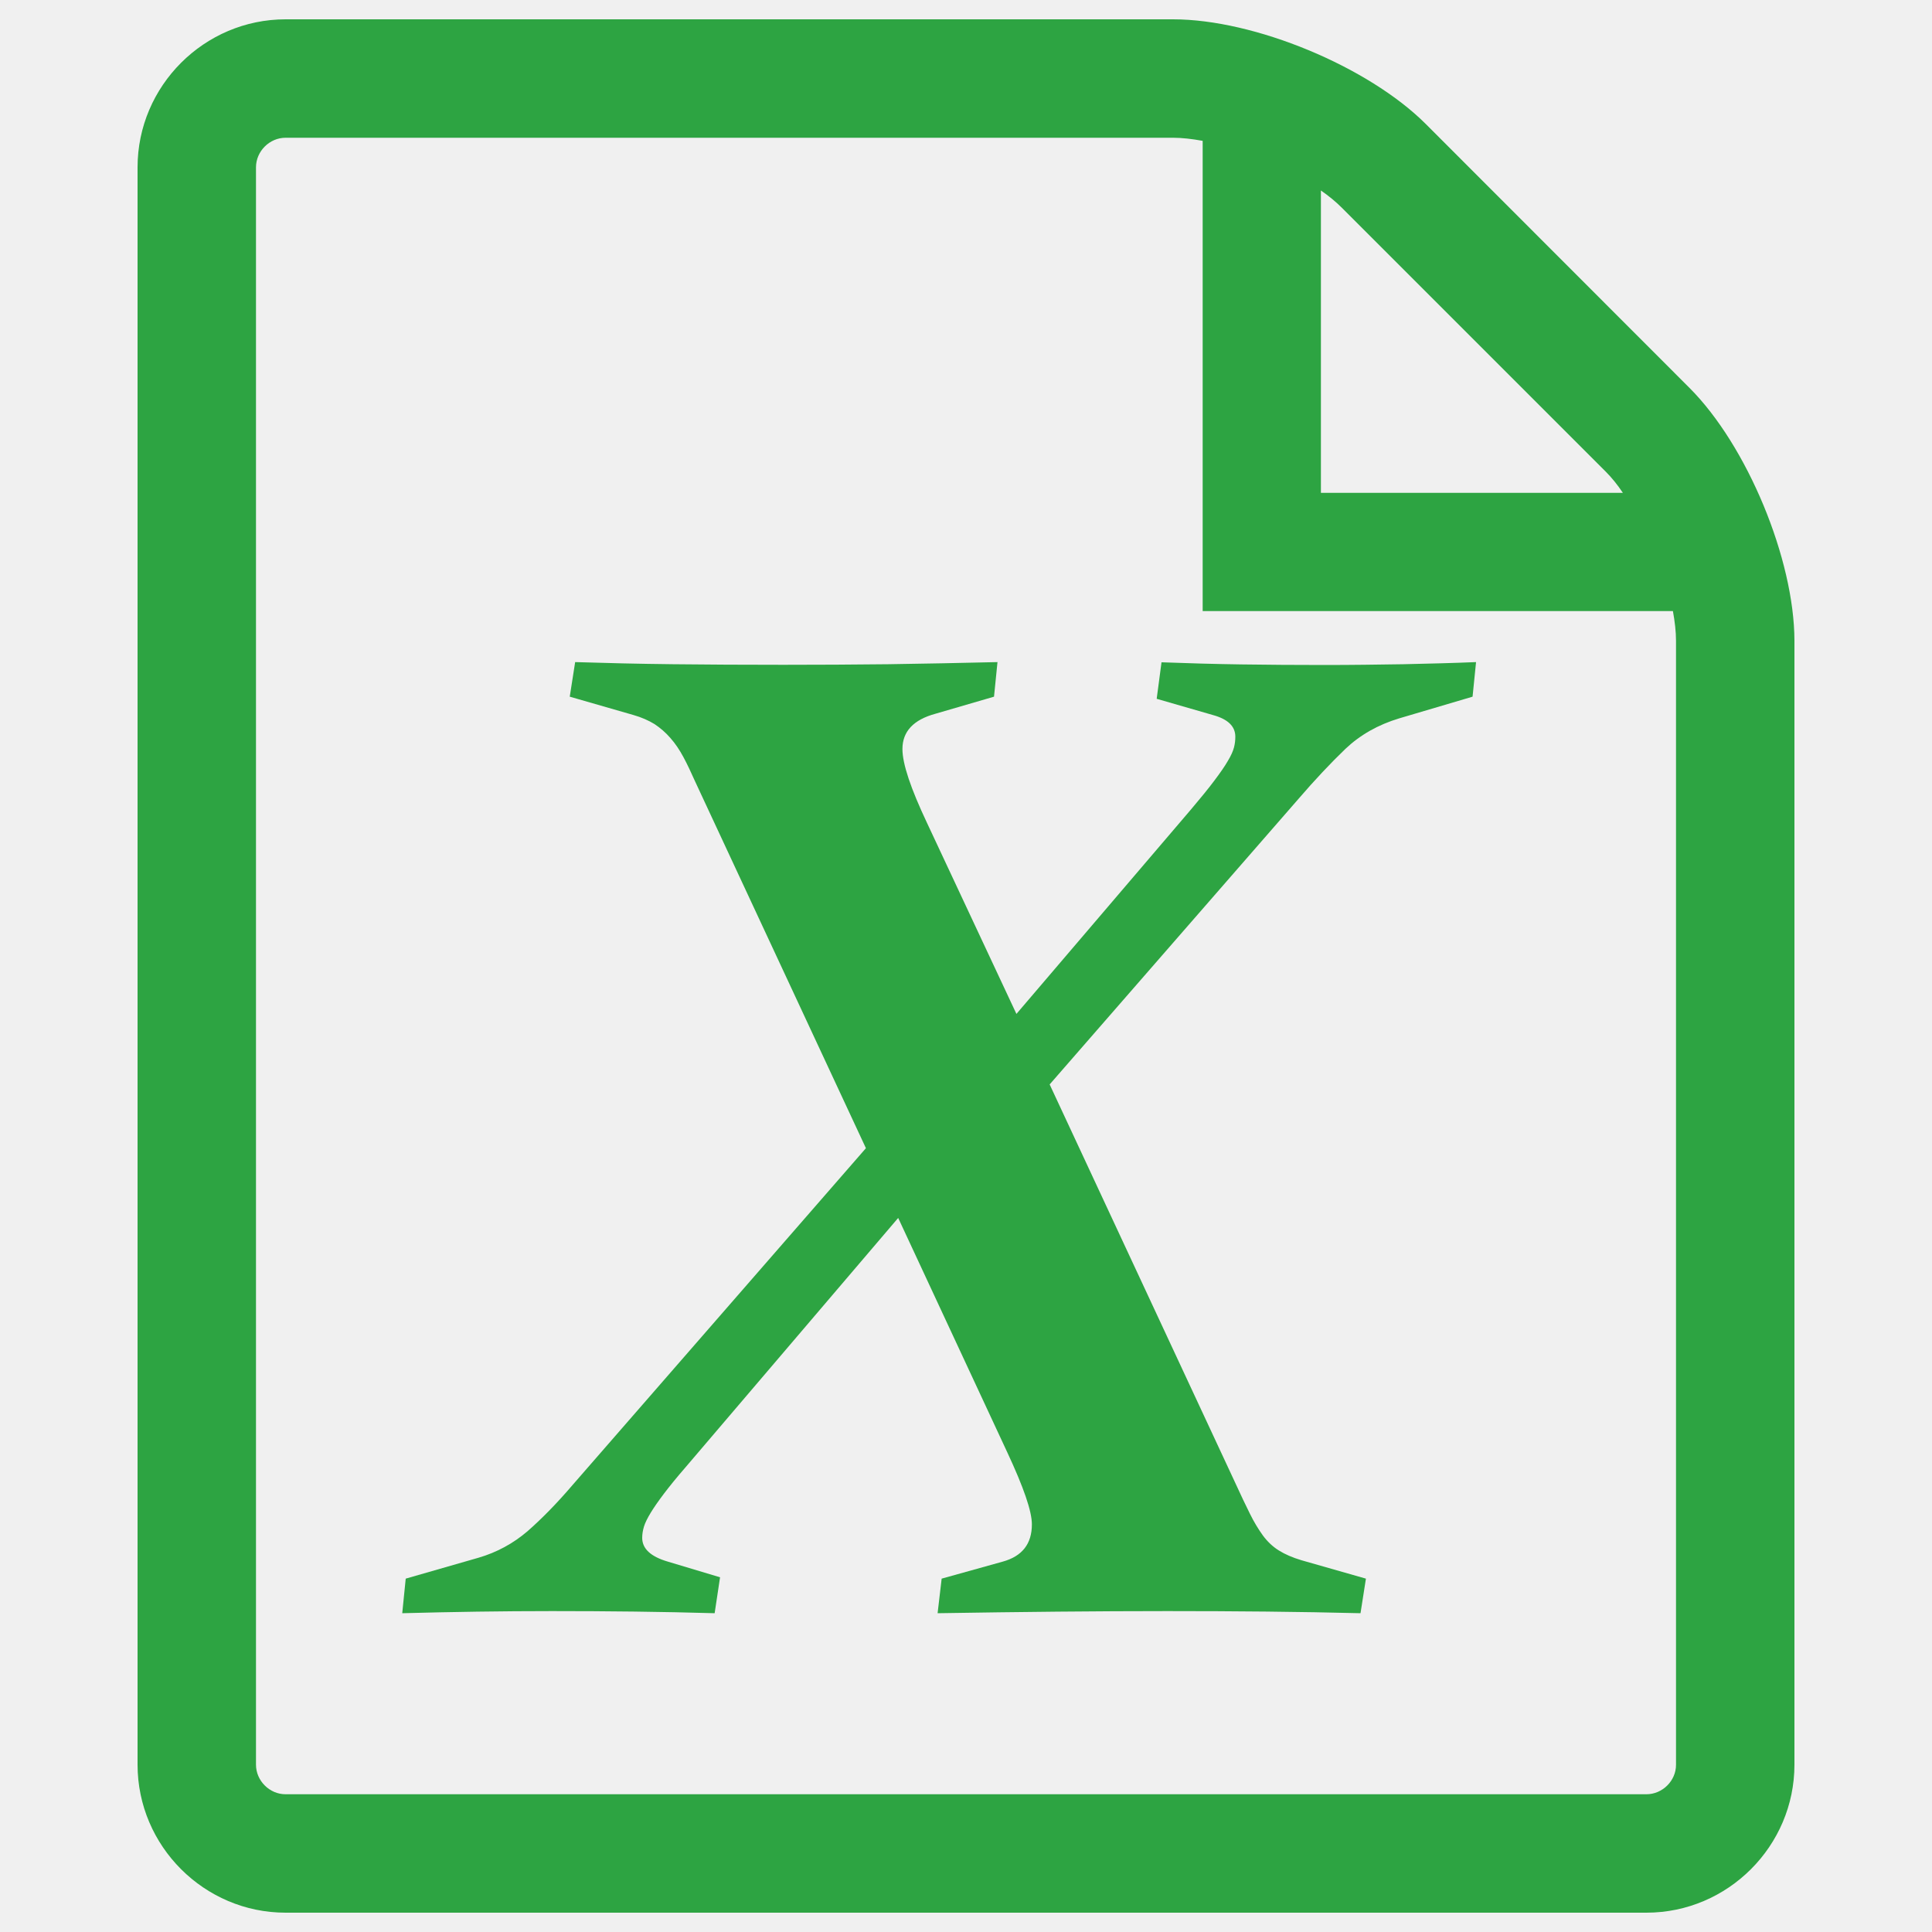
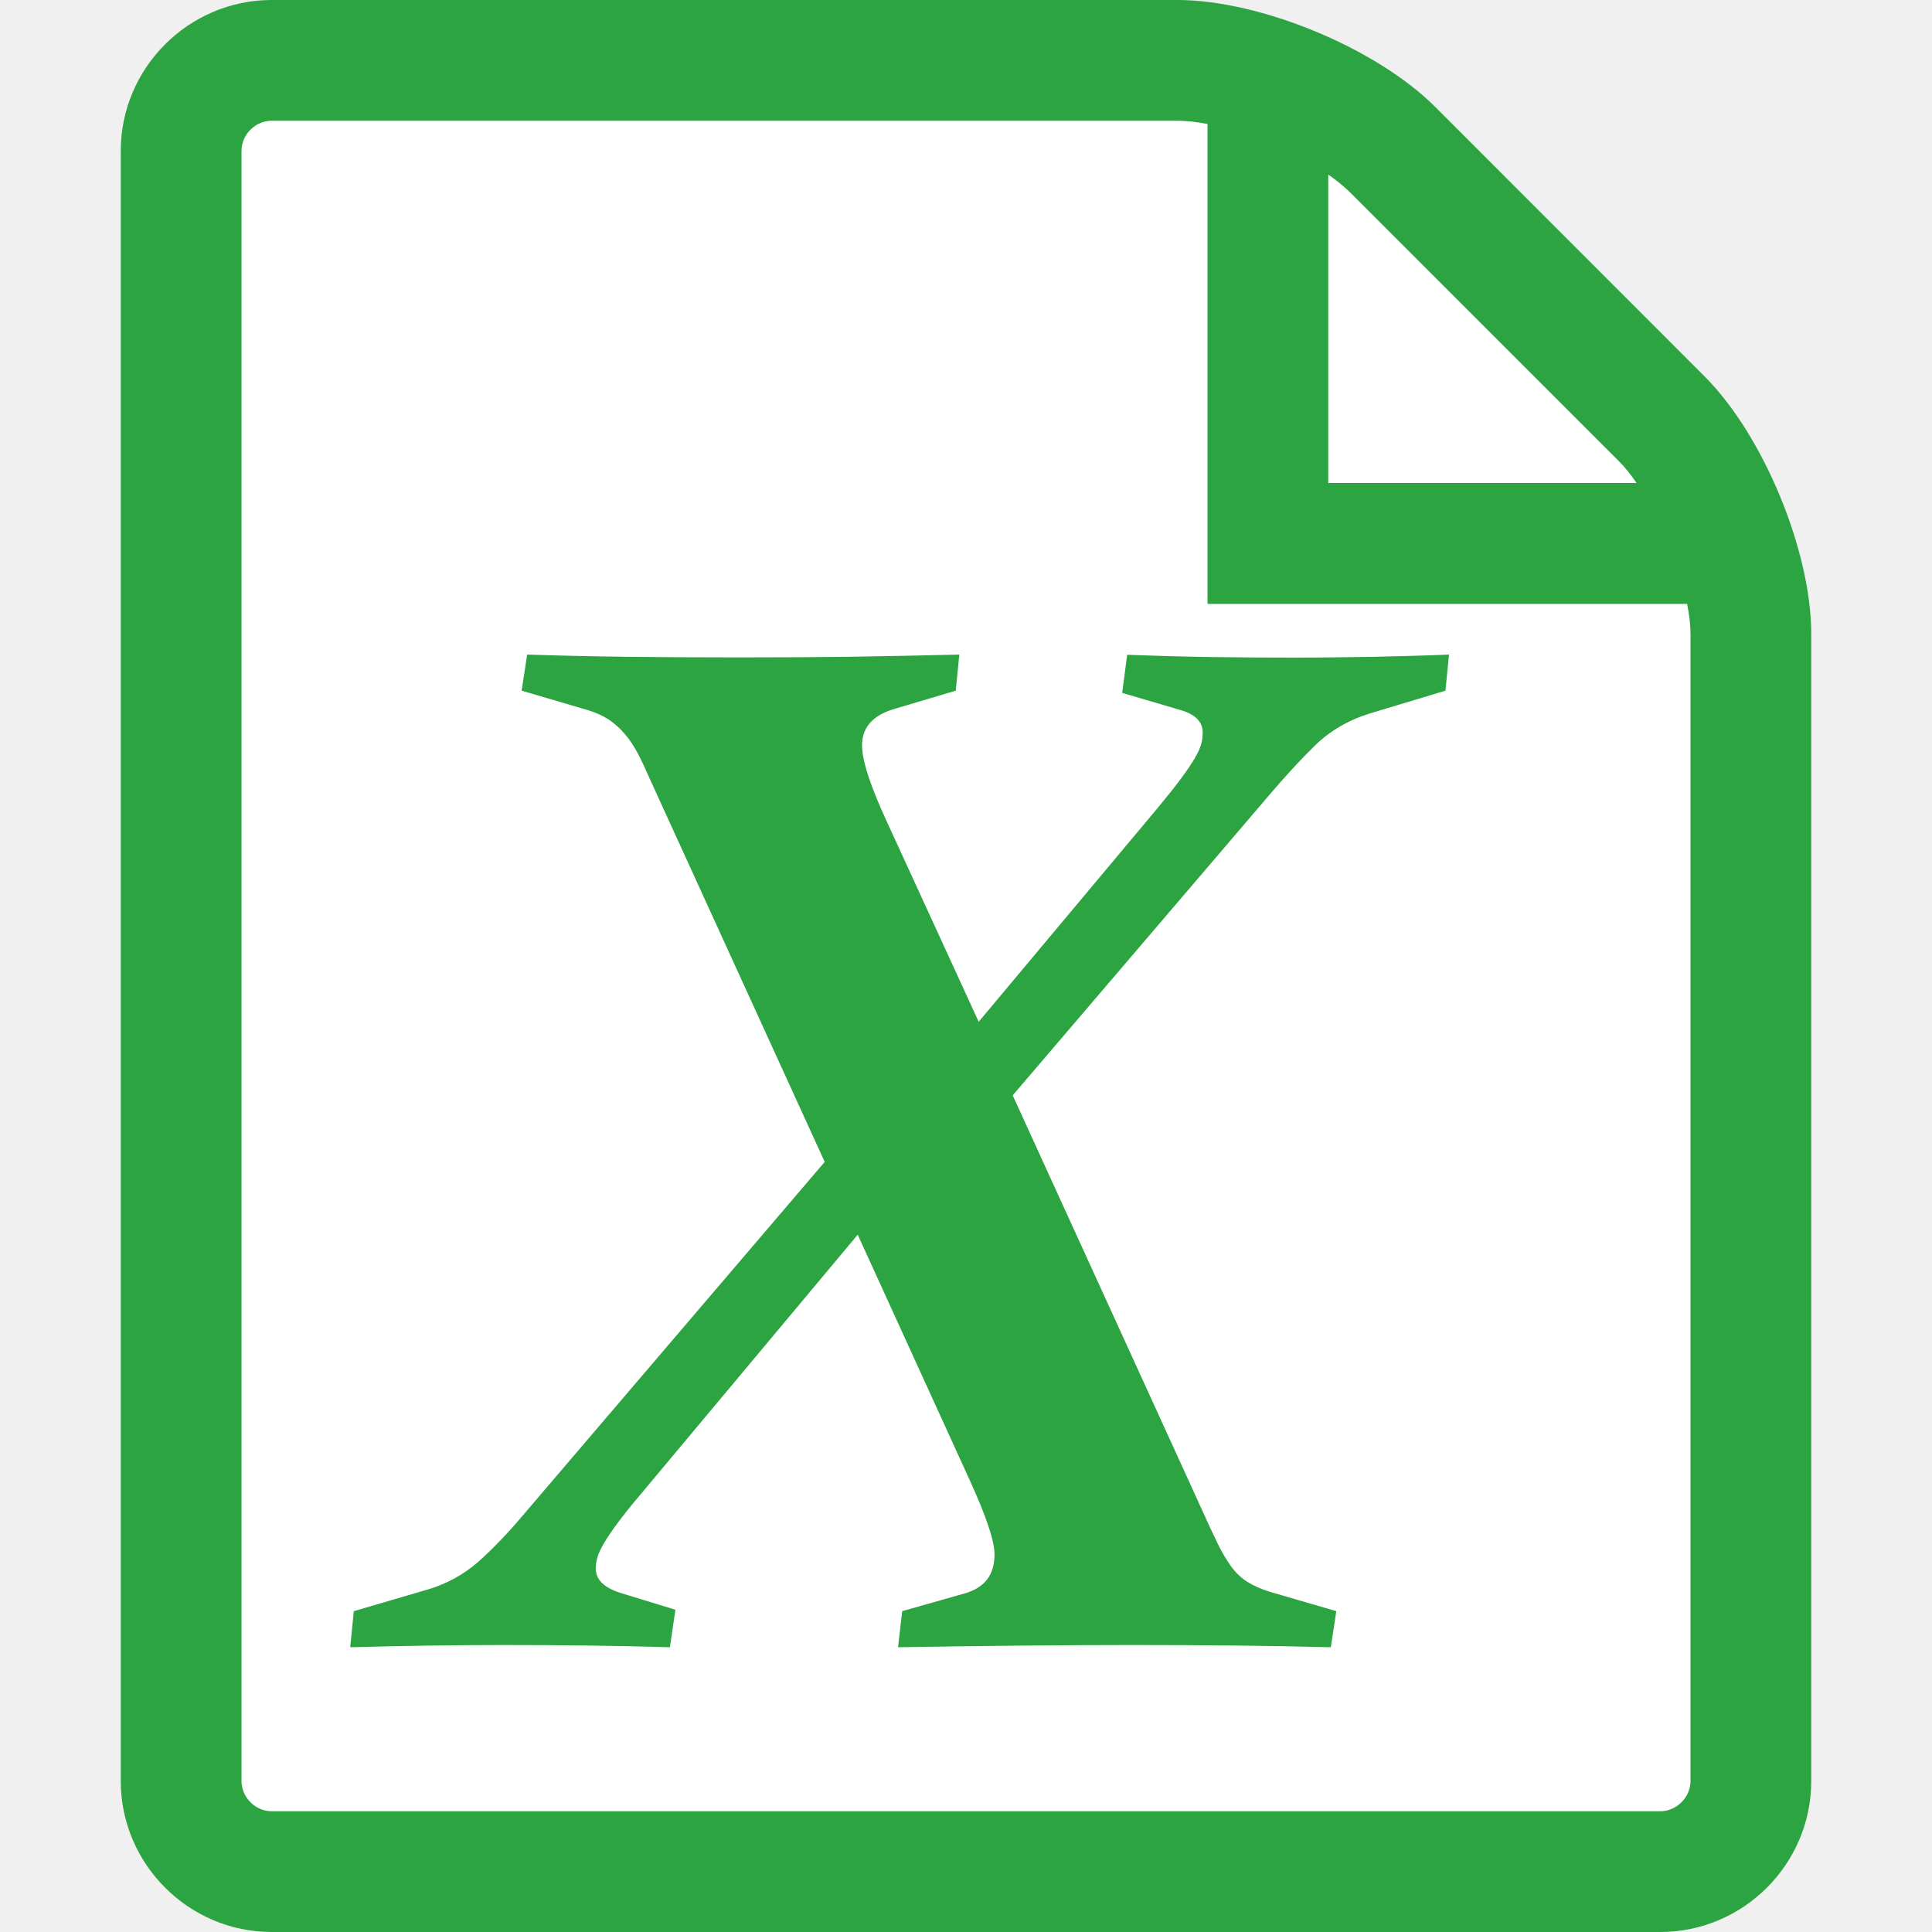
- <svg xmlns="http://www.w3.org/2000/svg" version="1.1" x="0px" y="0px" viewBox="0 0 1000 1000" enable-background="new 0 0 1000 1000" xml:space="preserve">
-   <g>
-     <path fill="#2DA442" d="M685.4,344.2c-14.7,0-29.1-0.1-43-0.3c-13.9-0.2-27.7-0.6-41.2-1.1l-2.5,18.9l29.1,8.4c7.7,2.1,11.6,5.8,11.6,11.2c0,1.9-0.2,3.7-0.7,5.6c-0.5,1.9-1.5,4.2-3.2,7c-1.6,2.8-4,6.2-7,10.2c-3,4-7,8.9-11.9,14.7l-90.5,106l-46.3-98.9c-8.4-17.8-12.7-30.5-12.7-38.2c0-9.1,5.7-15.2,17.2-18.3l30.2-8.8l1.8-17.9c-19.6,0.5-38.5,0.8-56.5,1.1c-18,0.2-36.1,0.3-54.4,0.3c-20.3,0-39.4-0.1-57.2-0.3c-17.8-0.2-34.6-0.6-50.5-1.1l-2.8,17.9l33,9.5c4.2,1.2,7.8,2.8,10.9,4.7c3,2,5.8,4.4,8.2,7.2c2.5,2.8,4.7,6.1,6.7,9.8c2,3.7,4,8,6.1,12.7l88.4,189.8L296.3,768.7c-8.2,9.6-16,17.5-23.3,23.9c-7.4,6.3-15.8,10.9-25.4,13.7L210,817.1l-1.8,17.9c26-0.7,51.8-1.1,77.5-1.1c29,0,57,0.3,84.2,1.1l2.8-18.6l-27-8.1c-8.9-2.6-13.3-6.7-13.3-12.3c0-1.9,0.3-3.8,0.9-5.8c0.6-2,1.8-4.4,3.5-7.2c1.7-2.8,4-6.1,6.8-9.8c2.8-3.7,6.5-8.3,11.2-13.7l110.1-129.1l56.5,121.4c8.4,18,12.7,30.4,12.7,37.2c0,10.1-5,16.5-15.1,19.3l-31.6,8.8l-2.1,17.9c42.8-0.7,82.5-1.1,118.9-1.1c35.3,0,68.6,0.3,100,1.1l2.8-17.9l-33.3-9.5c-4.7-1.4-8.6-3.1-11.8-5.1c-3.2-2-5.9-4.6-8.2-7.7c-2.3-3.2-4.6-6.9-6.8-11.4c-2.2-4.4-4.7-9.7-7.5-15.8l-96.1-206.3l128.7-147.7c8.6-10,16.8-18.7,24.4-26c7.6-7.2,16.9-12.5,27.9-15.8l37.9-11.2l1.8-17.9c-11.9,0.5-24.4,0.8-37.5,1.1C713.4,344,699.7,344.2,685.4,344.2z" />
-     <path fill="#2DA442" d="M874.5,200.8L874.5,200.8L737.9,64.1C708.1,34.4,649.3,10,607.2,10H147.8c-42.1,0-76.6,34.5-76.6,76.6v826.8c0,42.1,34.5,76.6,76.6,76.6h704.4c42.1,0,76.6-34.5,76.6-76.6V331.6C928.7,289.4,904.3,230.6,874.5,200.8z M683.7,98.6c4.2,2.9,7.8,5.9,10.8,8.9l136.7,136.7c3,3,6,6.7,8.8,10.9H683.7V98.6z M852.2,928.7H147.8c-8.3,0-15.3-7-15.3-15.3V86.6c0-8.3,7-15.3,15.3-15.3h459.4c4.6,0,9.8,0.6,15.3,1.6v243.4h243.4c1,5.5,1.6,10.7,1.6,15.3v581.9C867.5,921.7,860.5,928.7,852.2,928.7z" />
-   </g>
+ <svg xmlns="http://www.w3.org/2000/svg" viewBox="0 0 512 512">
+   <path fill="#2DA442" d="m451.7 99.72-71.4-71.44c-15.6-15.55-46.3-28.28-68.3-28.28h-240c-22 0-40 18-40 40v432c0 22 18 40 40 40h368c22 0 40-18 40-40v-304c0-22-12.7-52.7-28.3-68.28z" id="svg_1" />
+   <path fill="#fff" d="m448 472c0 4.3-3.7 8-8 8h-368c-4.34 0-8-3.7-8-8v-432c0-4.34 3.66-8 8-8h240c2.4 0 5.1.30 8 .85v127.2h127.1c.6 2.9.9 5.6.9 8v304z" id="svg_2" />
+   <path fill="#2DA442" d="M342.821,174.271 c-7.701,0 -15.246,-0.053 -22.528,-0.16 c-7.282,-0.107 -14.512,-0.321 -21.585,-0.588 l-1.31,10.1 l15.246,4.489 c4.034,1.122 6.077,3.099 6.077,5.985 c0,1.015 -0.105,1.977 -0.367,2.992 c-0.262,1.015 -0.786,2.244 -1.676,3.741 c-0.838,1.496 -2.096,3.313 -3.667,5.451 c-1.572,2.137 -3.667,4.756 -6.234,7.855 l-47.413,56.643 l-24.257,-52.849 c-4.401,-9.512 -6.654,-16.298 -6.654,-20.413 c0,-4.863 2.986,-8.122 9.011,-9.779 l15.822,-4.702 l0.943,-9.565 c-10.268,0.267 -20.17,0.427 -29.6,0.588 c-9.43,0.107 -18.913,0.16 -28.5,0.16 c-10.635,0 -20.642,-0.053 -29.967,-0.16 c-9.325,-0.107 -18.127,-0.321 -26.457,-0.588 l-1.467,9.565 l17.289,5.076 c2.2,0.641 4.086,1.496 5.711,2.512 c1.572,1.069 3.039,2.351 4.296,3.847 c1.31,1.496 2.462,3.26 3.51,5.237 c1.048,1.977 2.096,4.275 3.196,6.786 l46.313,101.423 L138.971,401.11 c-4.296,5.13 -8.382,9.351 -12.207,12.771 c-3.877,3.367 -8.278,5.825 -13.307,7.321 L93.758,426.973 l-0.943,9.565 c13.621,-0.374 27.138,-0.588 40.602,-0.588 c15.193,0 29.862,0.16 44.113,0.588 l1.467,-9.939 l-14.145,-4.328 c-4.663,-1.389 -6.968,-3.58 -6.968,-6.573 c0,-1.015 0.157,-2.031 0.472,-3.099 c0.314,-1.069 0.943,-2.351 1.834,-3.847 c0.891,-1.496 2.096,-3.26 3.563,-5.237 c1.467,-1.977 3.405,-4.435 5.868,-7.321 l57.682,-68.987 l29.6,64.872 c4.401,9.619 6.654,16.245 6.654,19.878 c0,5.397 -2.62,8.817 -7.911,10.313 l-16.555,4.702 l-1.1,9.565 c22.423,-0.374 43.222,-0.588 62.292,-0.588 c18.494,0 35.94,0.16 52.39,0.588 l1.467,-9.565 l-17.446,-5.076 c-2.462,-0.748 -4.506,-1.657 -6.182,-2.725 c-1.676,-1.069 -3.091,-2.458 -4.296,-4.115 c-1.205,-1.71 -2.41,-3.687 -3.563,-6.092 c-1.153,-2.351 -2.462,-5.183 -3.929,-8.443 l-50.347,-110.24 l67.426,-78.926 c4.506,-5.344 8.802,-9.993 12.783,-13.894 c3.982,-3.847 8.854,-6.68 14.617,-8.443 l19.856,-5.985 l0.943,-9.565 c-6.234,0.267 -12.783,0.427 -19.646,0.588 C357.491,174.164 350.313,174.271 342.821,174.271 z" id="svg_3" class="selected" />
+   <path fill="#fff" d="m429.1 122.3c1.6 1.6 3.1 3.5 4.6 5.7h-81.7v-81.73c2.2 1.52 4.1 3.08 5.7 4.64l71.4 71.39z" id="svg_4" />
</svg>
